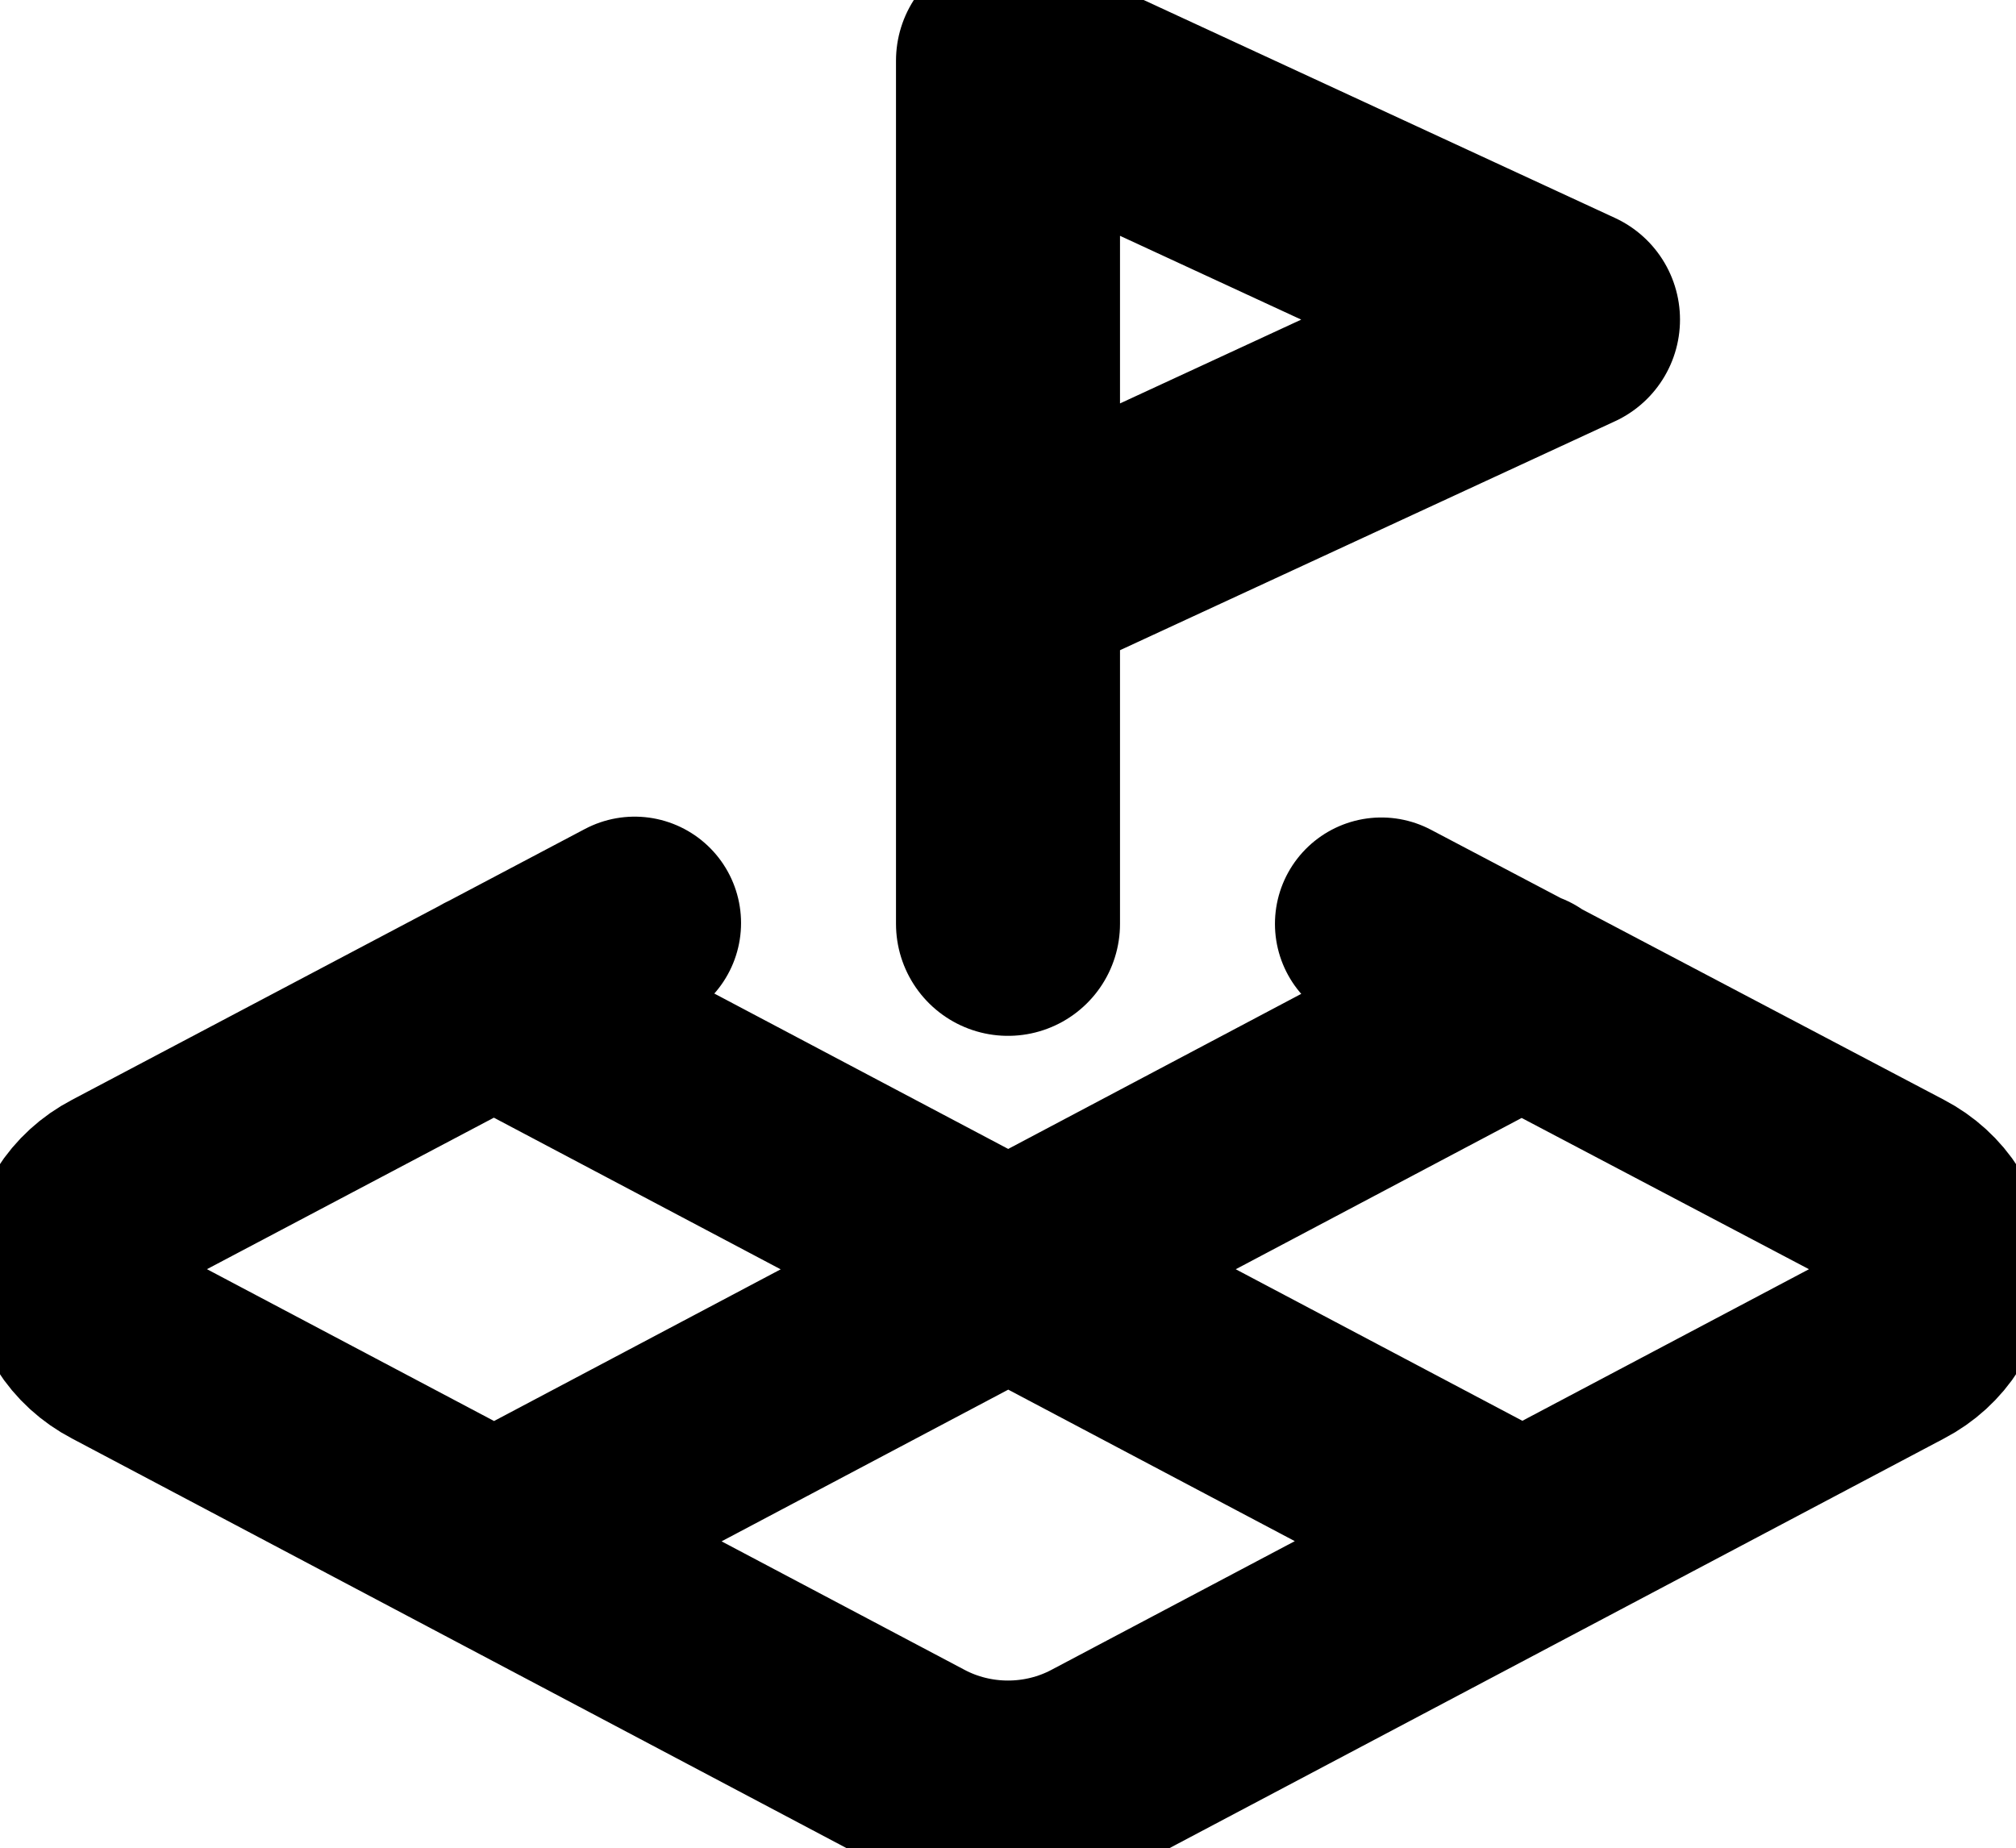
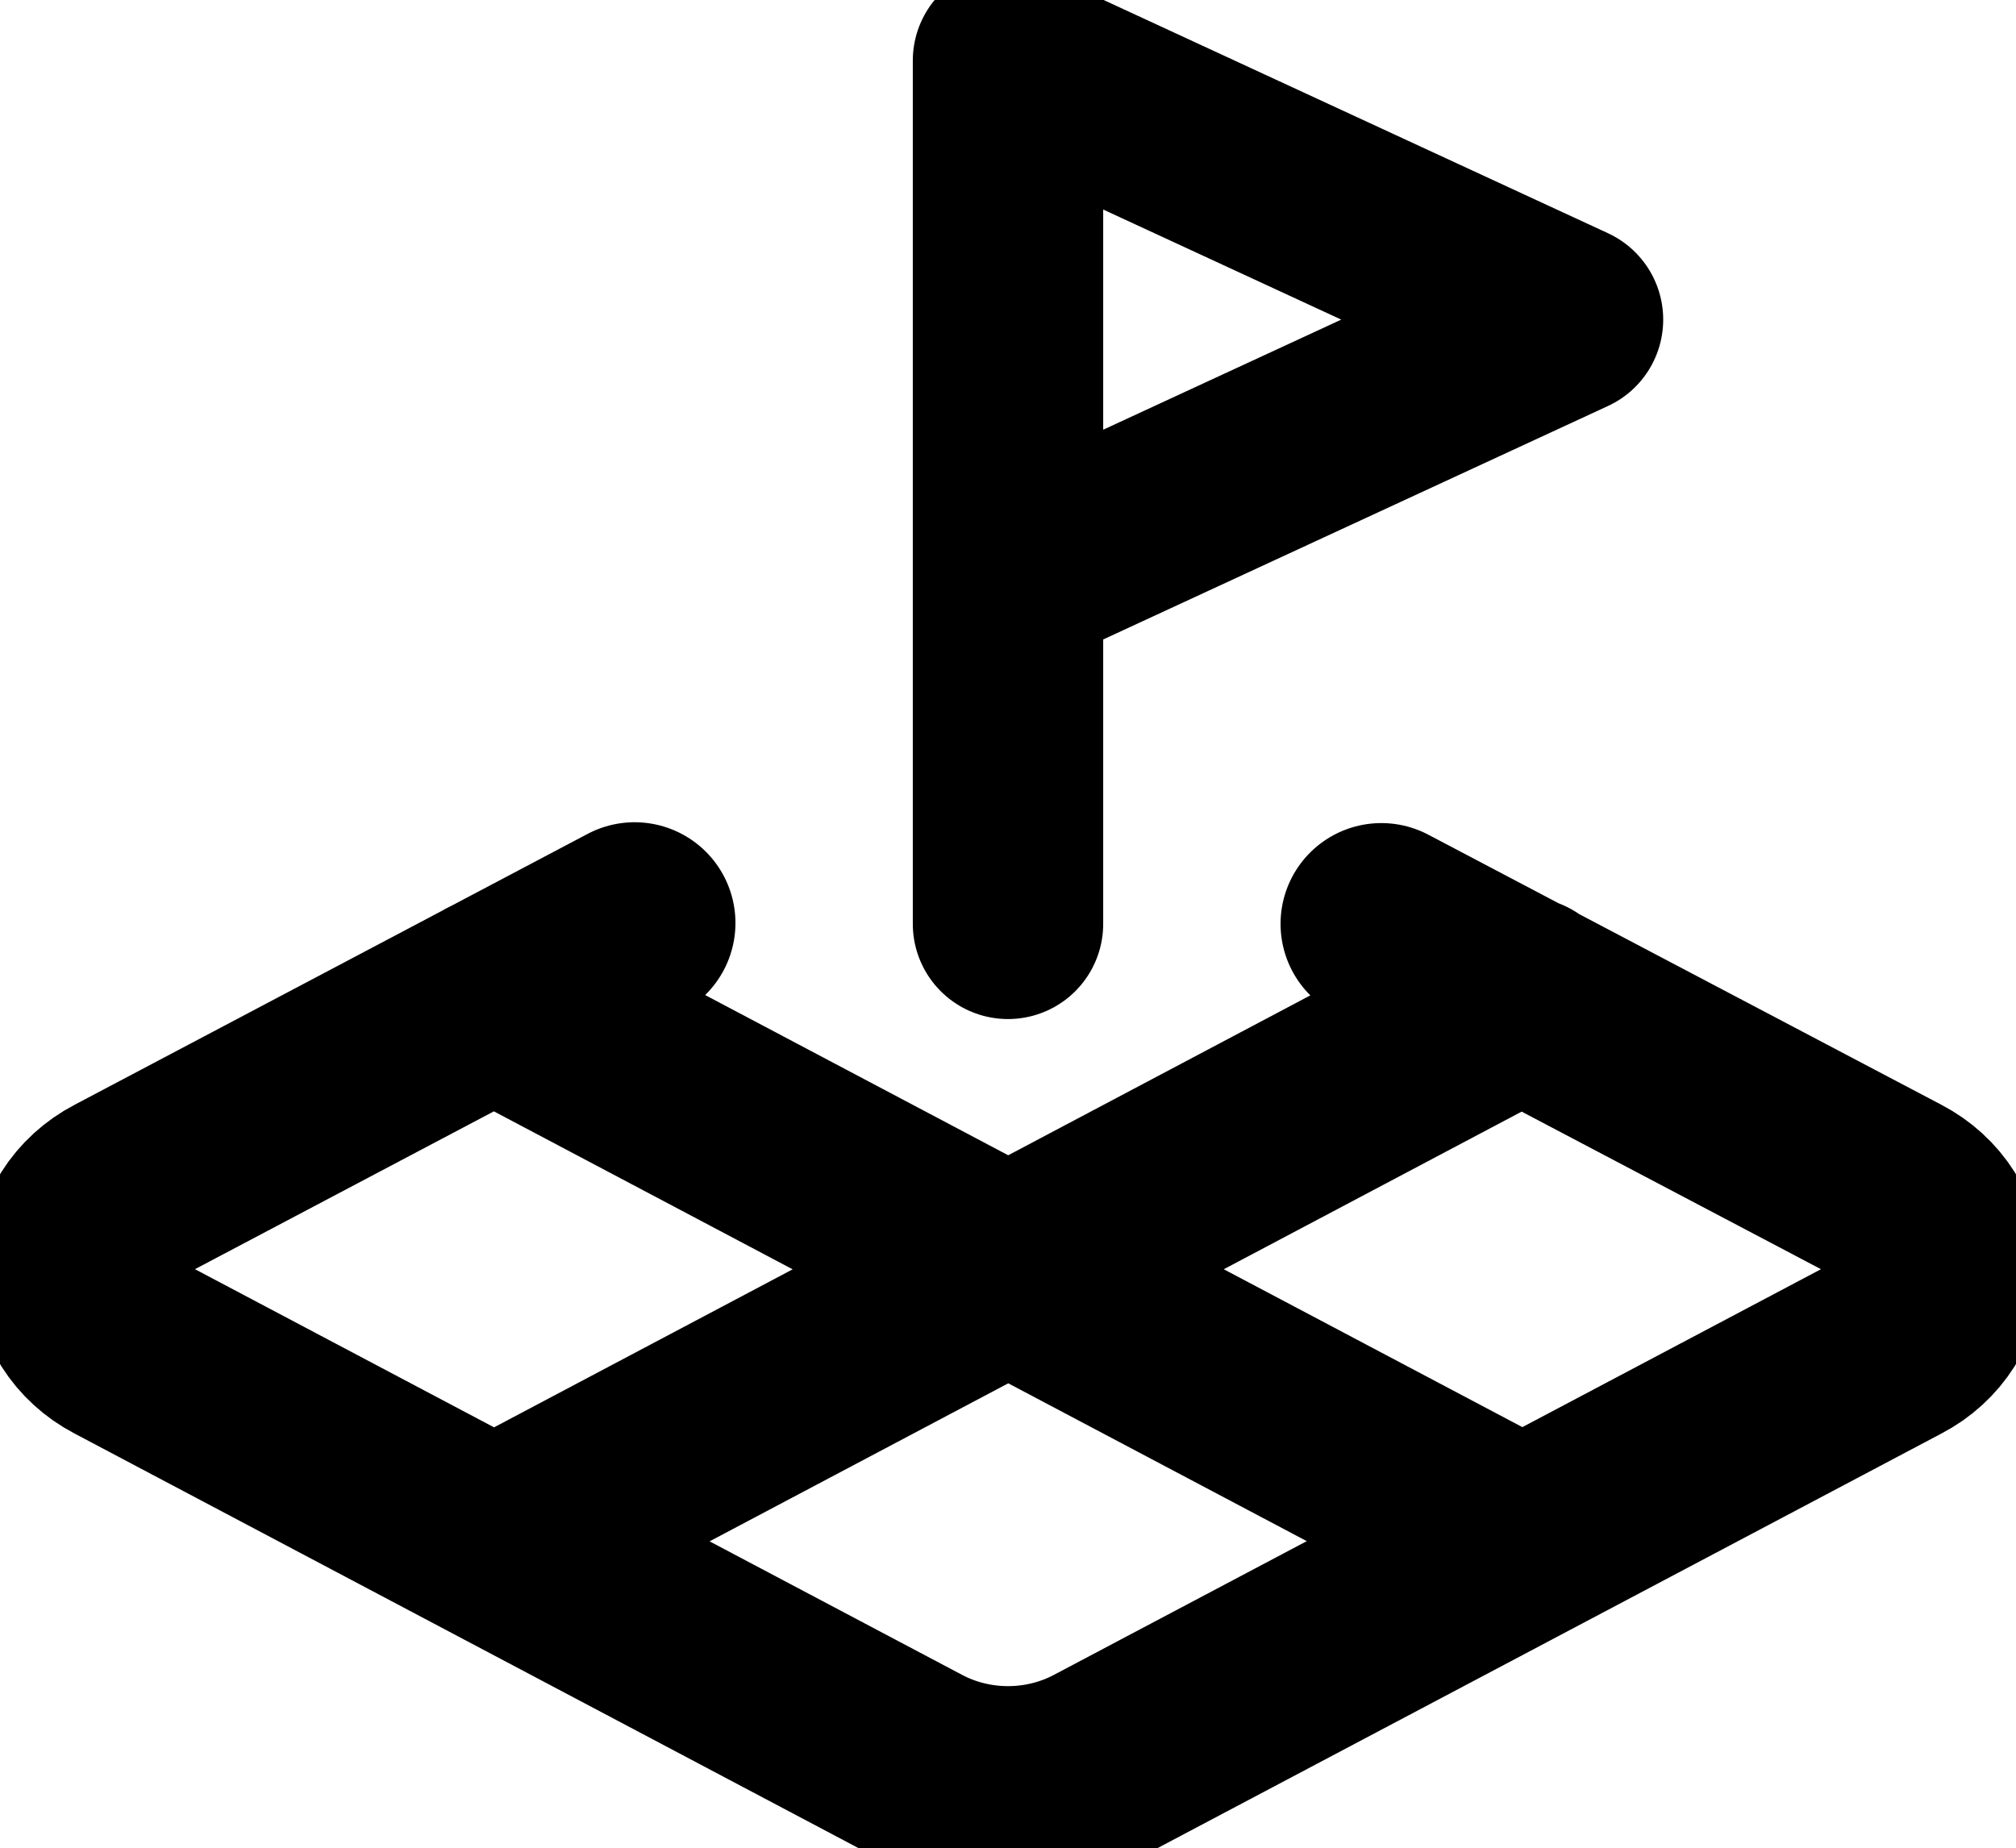
<svg xmlns="http://www.w3.org/2000/svg" width="36" height="33" viewBox="0 0 36 33" fill="none">
-   <path d="M18 10.334L28 5.708L18 1.083V16.5" stroke="black" stroke-width="4.0" stroke-miterlimit="10" stroke-linecap="round" stroke-linejoin="round" />
-   <path d="M11.333 16.485L2.167 21.326C1.91 21.46 1.697 21.655 1.548 21.891C1.4 22.126 1.322 22.394 1.322 22.667C1.322 22.94 1.4 23.207 1.548 23.443C1.697 23.679 1.91 23.874 2.167 24.008L16.333 31.501C16.84 31.771 17.415 31.914 18 31.914C18.585 31.914 19.16 31.771 19.667 31.501L33.833 24.008C34.09 23.874 34.303 23.679 34.452 23.443C34.6 23.207 34.678 22.94 34.678 22.667C34.678 22.394 34.6 22.126 34.452 21.891C34.303 21.655 34.09 21.46 33.833 21.326L24.667 16.5M8.817 17.811L27.183 27.523M27.183 17.811L8.833 27.523" stroke="black" stroke-width="3.8" stroke-miterlimit="10" stroke-linecap="round" stroke-linejoin="round" />
+   <path d="M18 10.334L28 5.708L18 1.083V16.5" stroke="black" stroke-width="3.4" stroke-miterlimit="10" stroke-linecap="round" stroke-linejoin="round" />
+   <path d="M11.333 16.485L2.167 21.326C1.91 21.46 1.697 21.655 1.548 21.891C1.4 22.126 1.322 22.394 1.322 22.667C1.322 22.94 1.4 23.207 1.548 23.443C1.697 23.679 1.91 23.874 2.167 24.008L16.333 31.501C16.84 31.771 17.415 31.914 18 31.914C18.585 31.914 19.16 31.771 19.667 31.501L33.833 24.008C34.09 23.874 34.303 23.679 34.452 23.443C34.6 23.207 34.678 22.94 34.678 22.667C34.678 22.394 34.6 22.126 34.452 21.891C34.303 21.655 34.09 21.46 33.833 21.326L24.667 16.5M8.817 17.811L27.183 27.523M27.183 17.811L8.833 27.523" stroke="black" stroke-width="3.6" stroke-miterlimit="10" stroke-linecap="round" stroke-linejoin="round" />
</svg>
